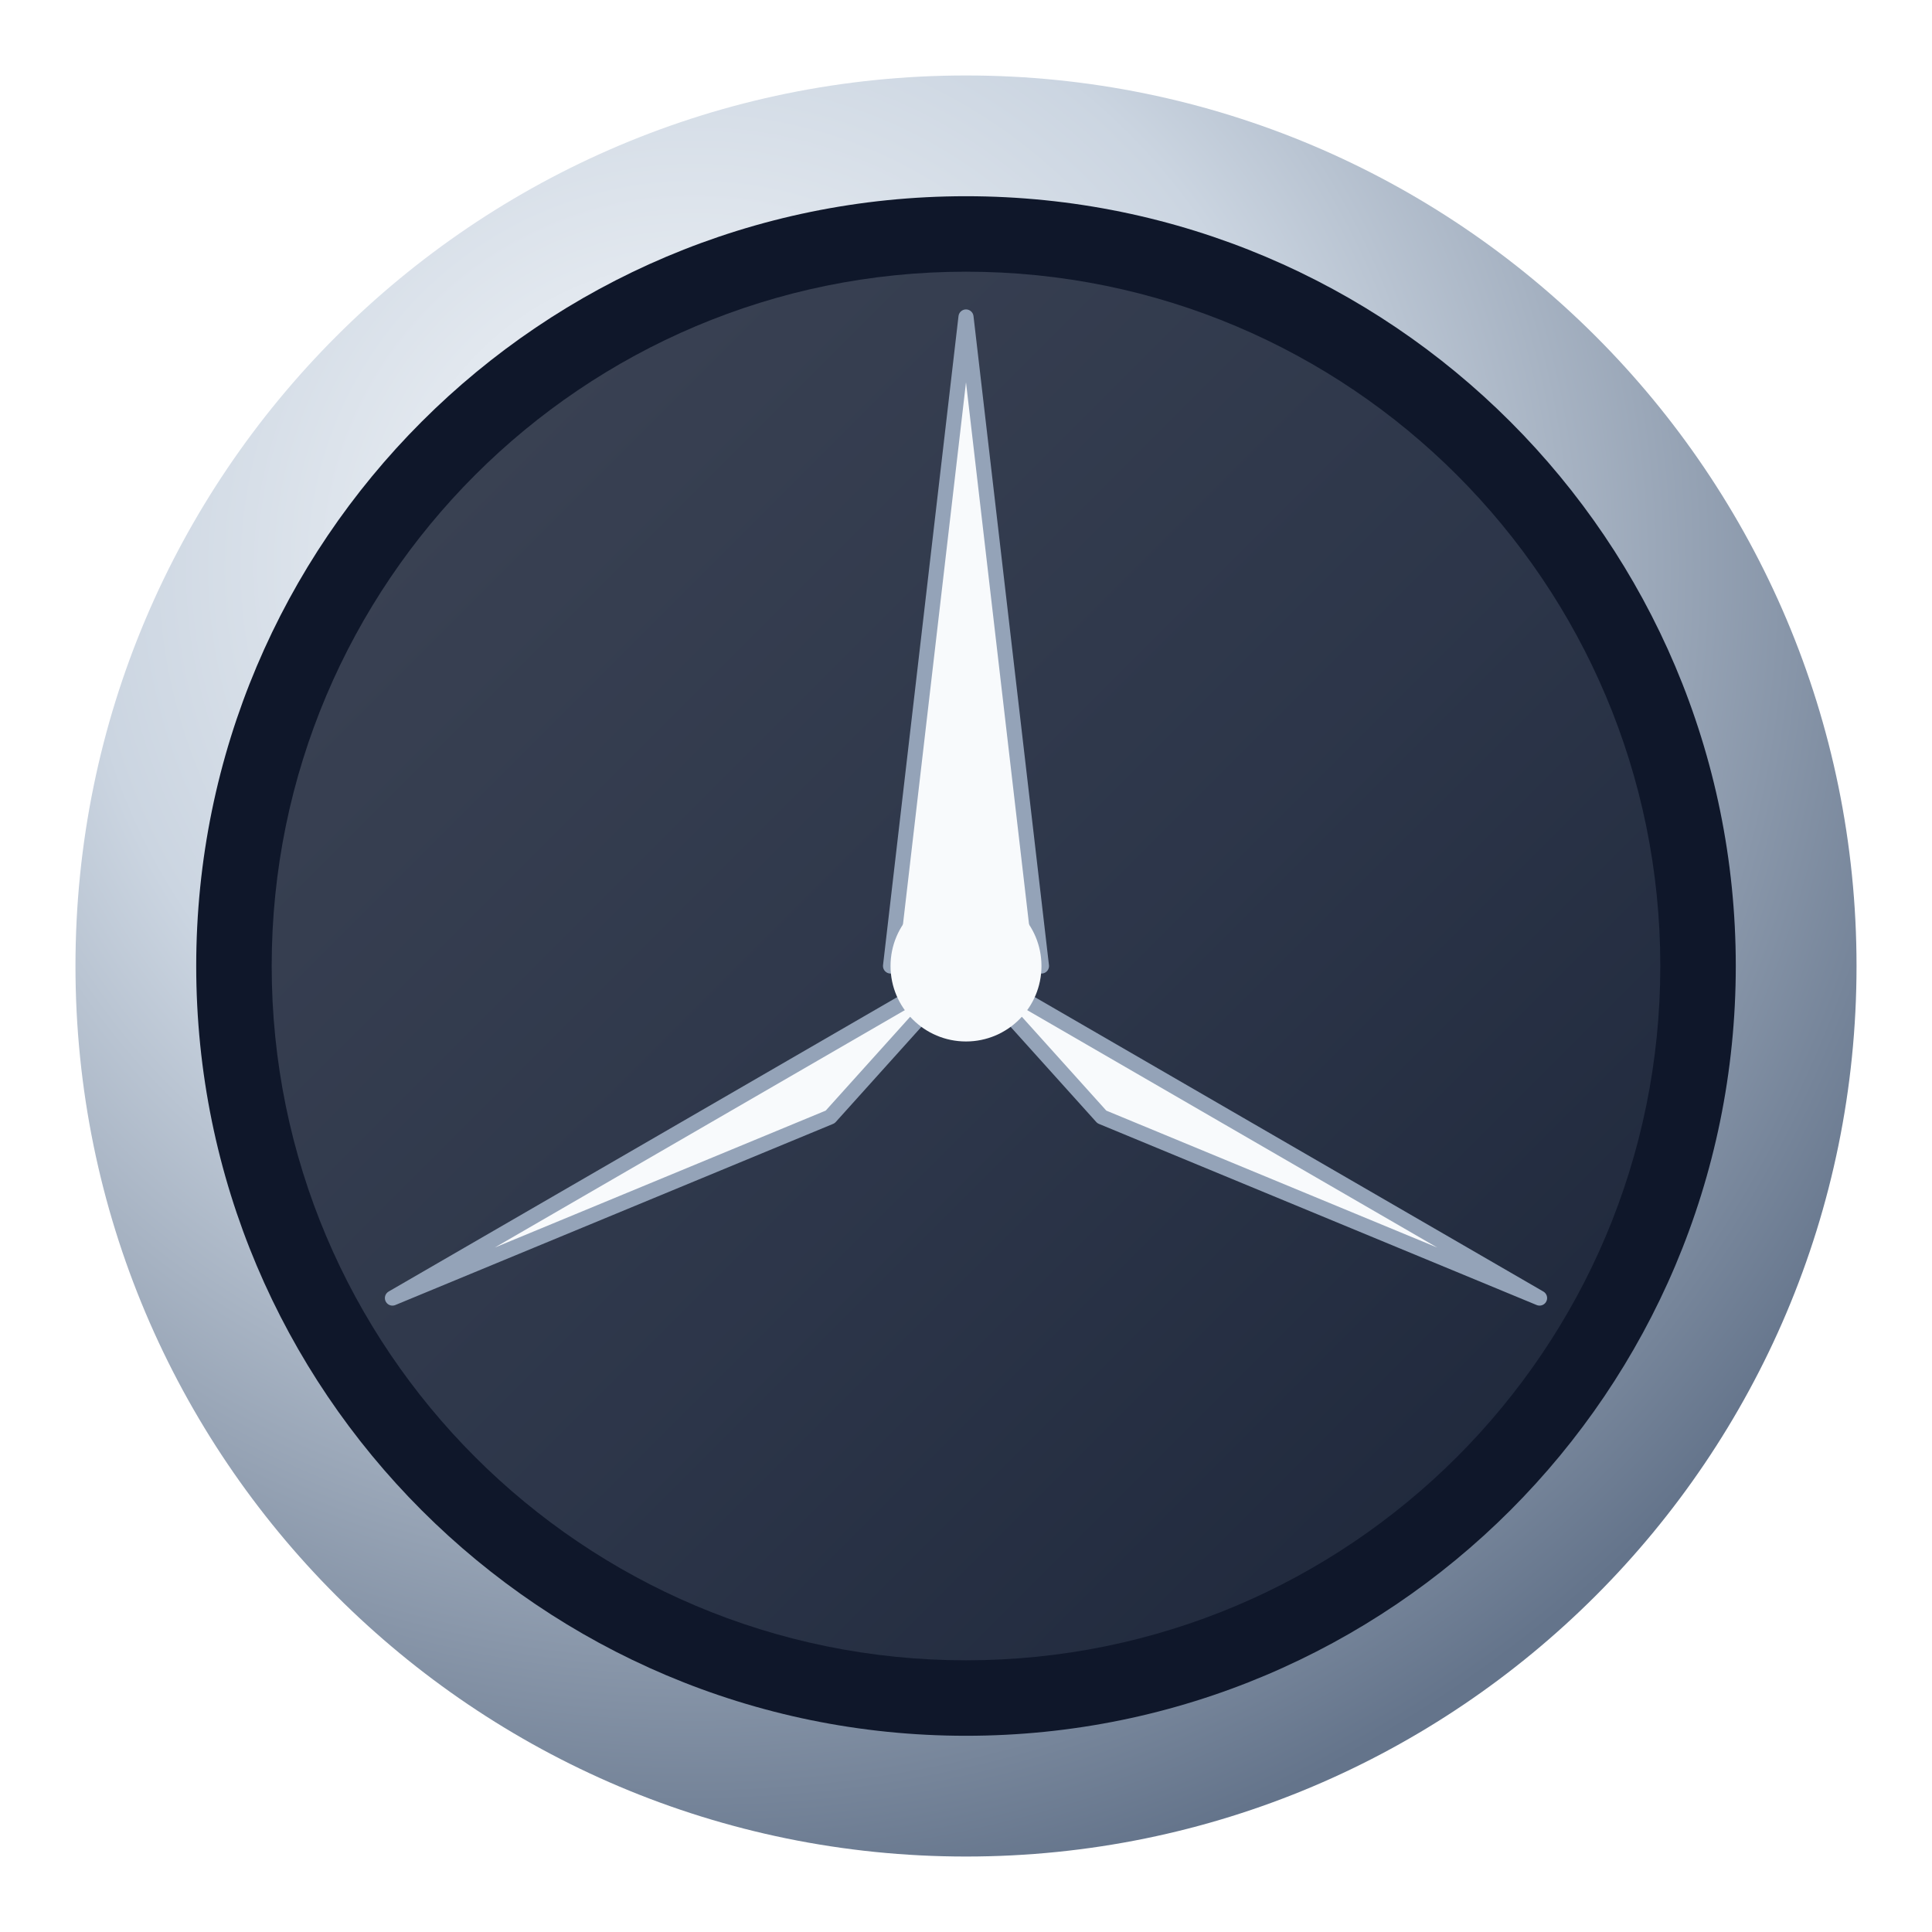
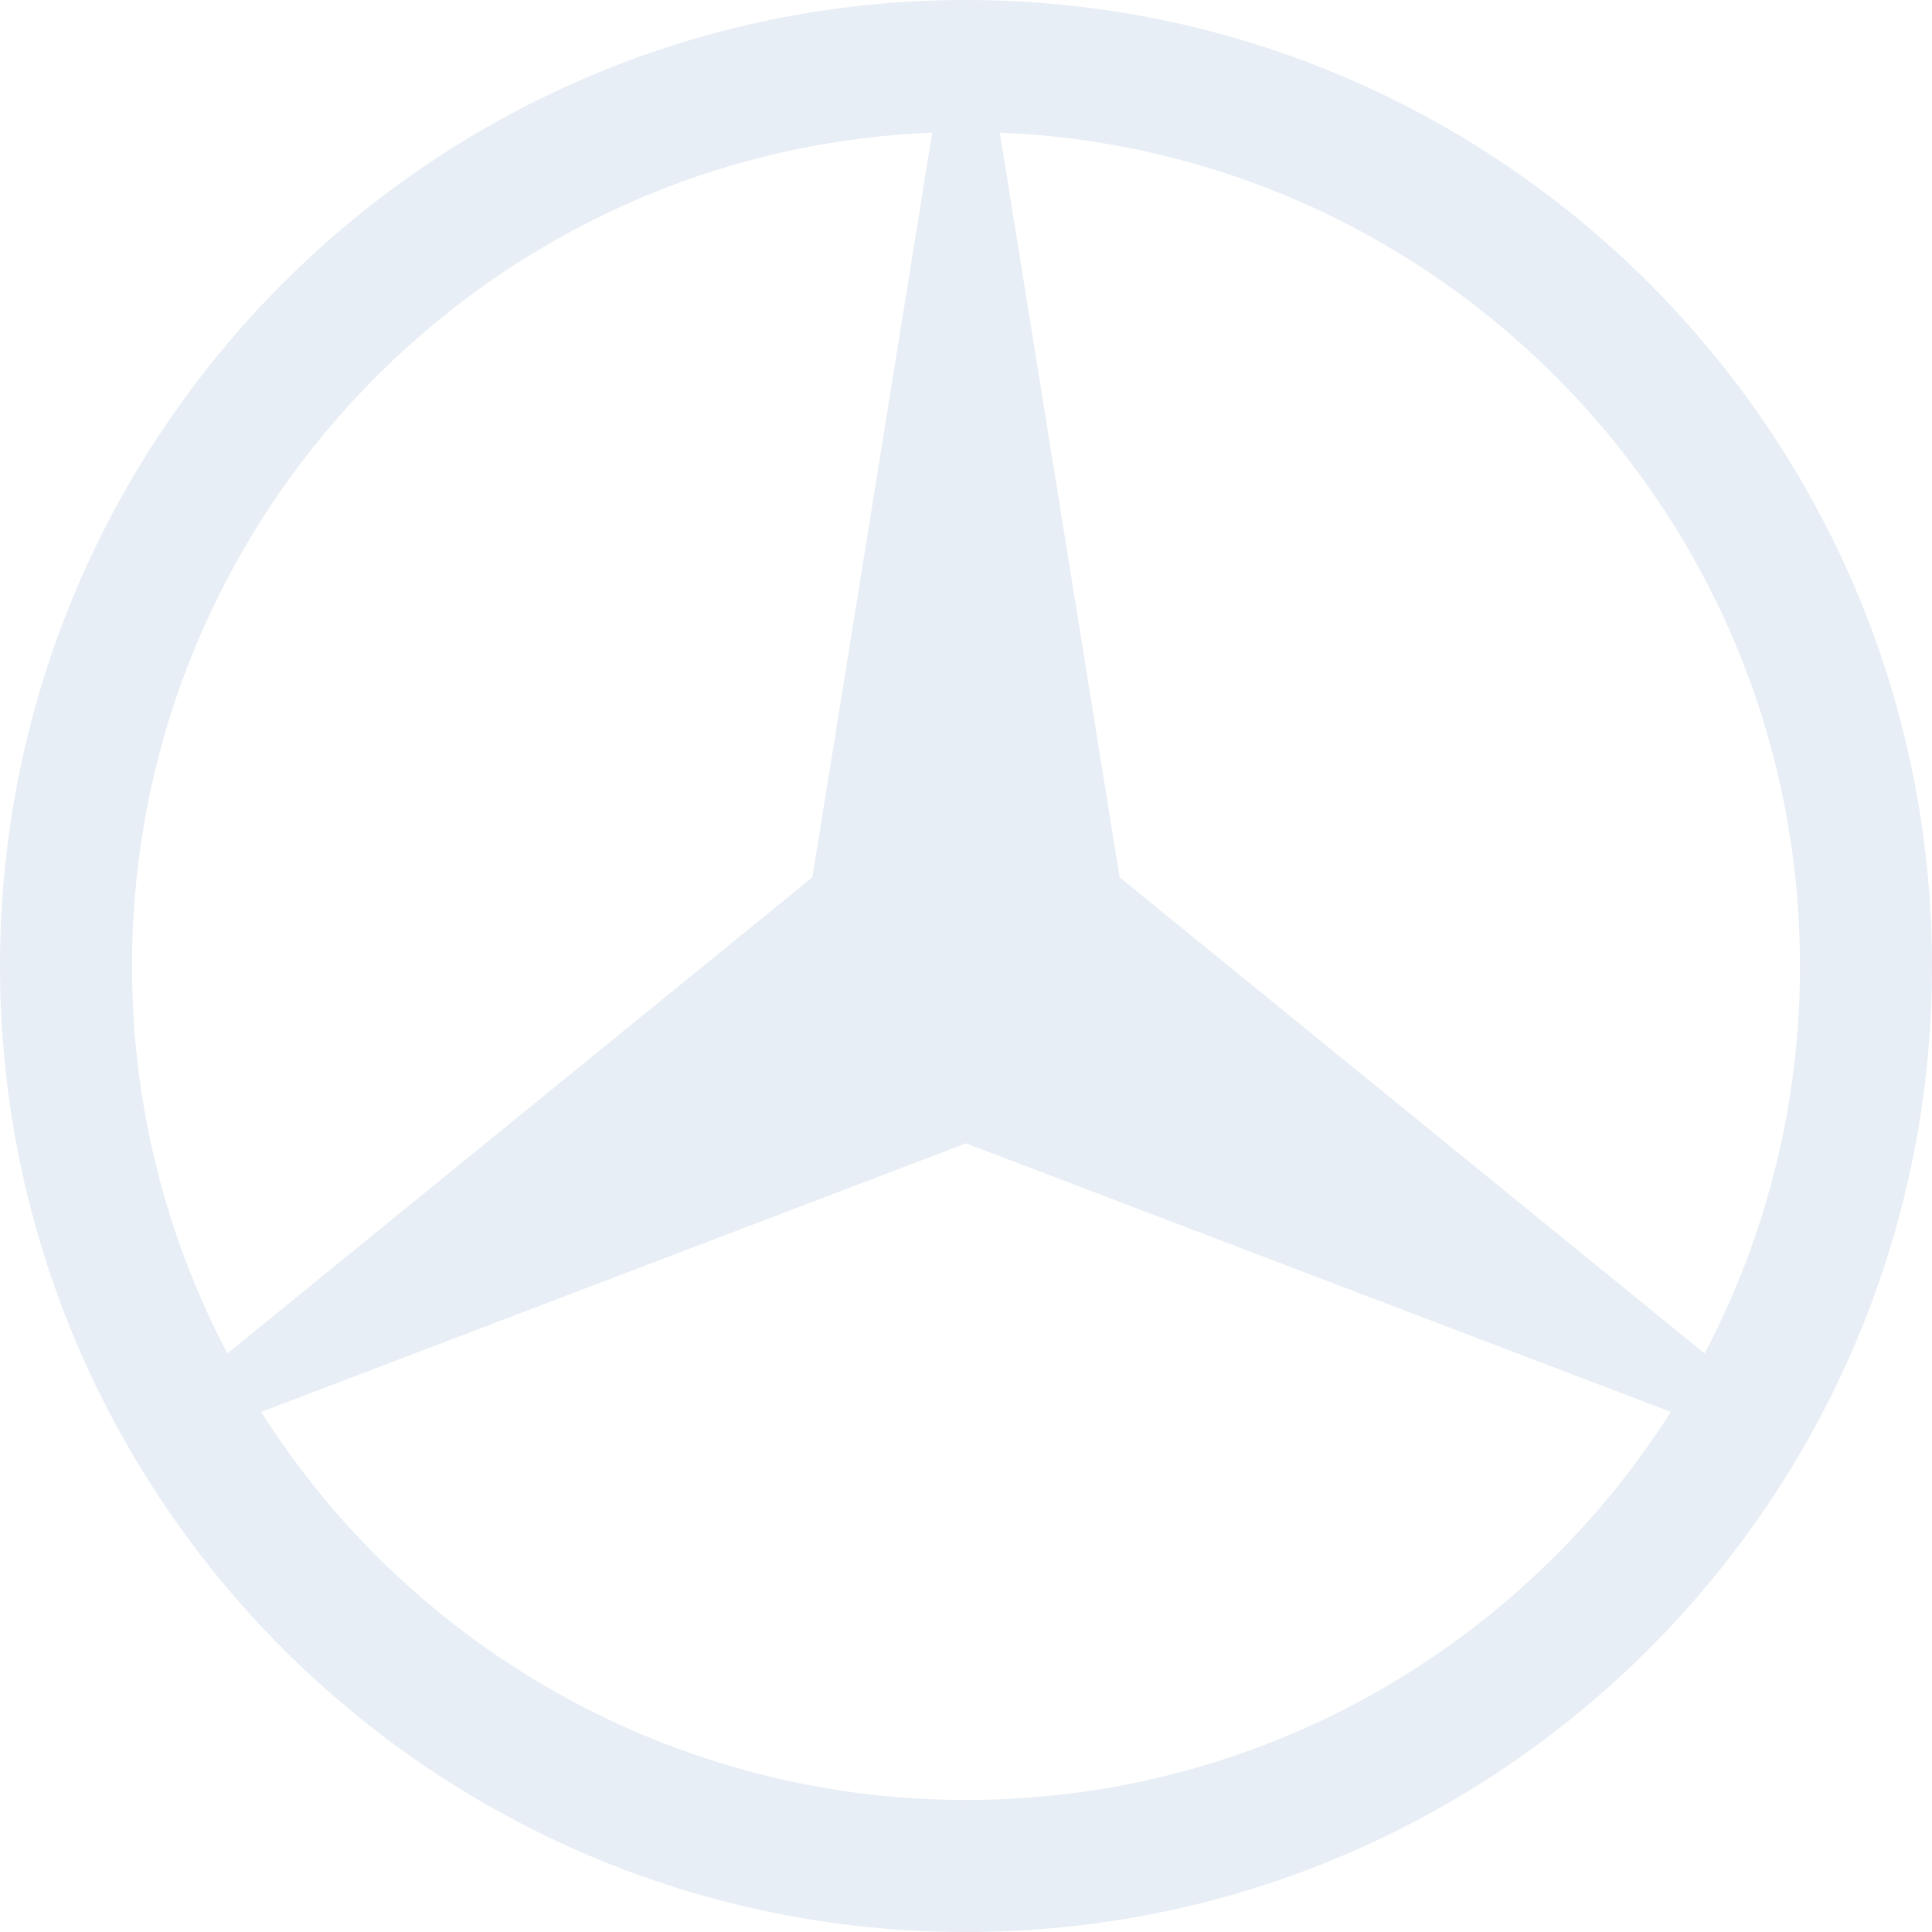
- <svg xmlns="http://www.w3.org/2000/svg" viewBox="0 0 256 256" role="img" aria-label="Mercedes-Benz">
-   <defs>
-     <radialGradient id="mbRing" cx="35%" cy="28%" r="75%">
-       <stop offset="0%" stop-color="#f8fafc" />
-       <stop offset="45%" stop-color="#cbd5e1" />
-       <stop offset="100%" stop-color="#64748b" />
-     </radialGradient>
-     <linearGradient id="mbFace" x1="0" y1="0" x2="1" y2="1">
-       <stop offset="0%" stop-color="#e2e8f0" />
-       <stop offset="55%" stop-color="#94a3b8" />
-       <stop offset="100%" stop-color="#475569" />
-     </linearGradient>
-   </defs>
-   <circle cx="128" cy="128" r="118" fill="url(#mbRing)" />
-   <circle cx="128" cy="128" r="102" fill="#0f172a" />
-   <circle cx="128" cy="128" r="92" fill="url(#mbFace)" opacity="0.22" />
-   <g fill="#f8fafc" stroke="#94a3b8" stroke-width="2" stroke-linejoin="round">
-     <path d="M128 42 L138 128 H118 Z" />
-     <path d="M52 172 L128 128 L110 148 Z" />
-     <path d="M204 172 L128 128 L146 148 Z" />
-   </g>
-   <circle cx="128" cy="128" r="10" fill="#f8fafc" />
+ <svg xmlns="http://www.w3.org/2000/svg" role="img" aria-label="Mercedes-Benz" viewBox="0 0 24 24" fill="#E8EEF5">
+   <path fill="#E8EEF5" d="M12 0c6.623 0 12 5.377 12 12s-5.377 12-12 12S0 18.623 0 12 5.377 0 12 0zM3.245 17.539A10.357 10.357 0 0012 22.36c3.681 0 6.917-1.924 8.755-4.821L12 14.203zm10.663-6.641l7.267 5.915A10.306 10.306 0 0022.36 12c0-5.577-4.417-10.131-9.94-10.352zm-2.328-9.25C6.057 1.869 1.64 6.423 1.64 12c0 1.737.428 3.374 1.185 4.813l7.267-5.915z" />
</svg>
